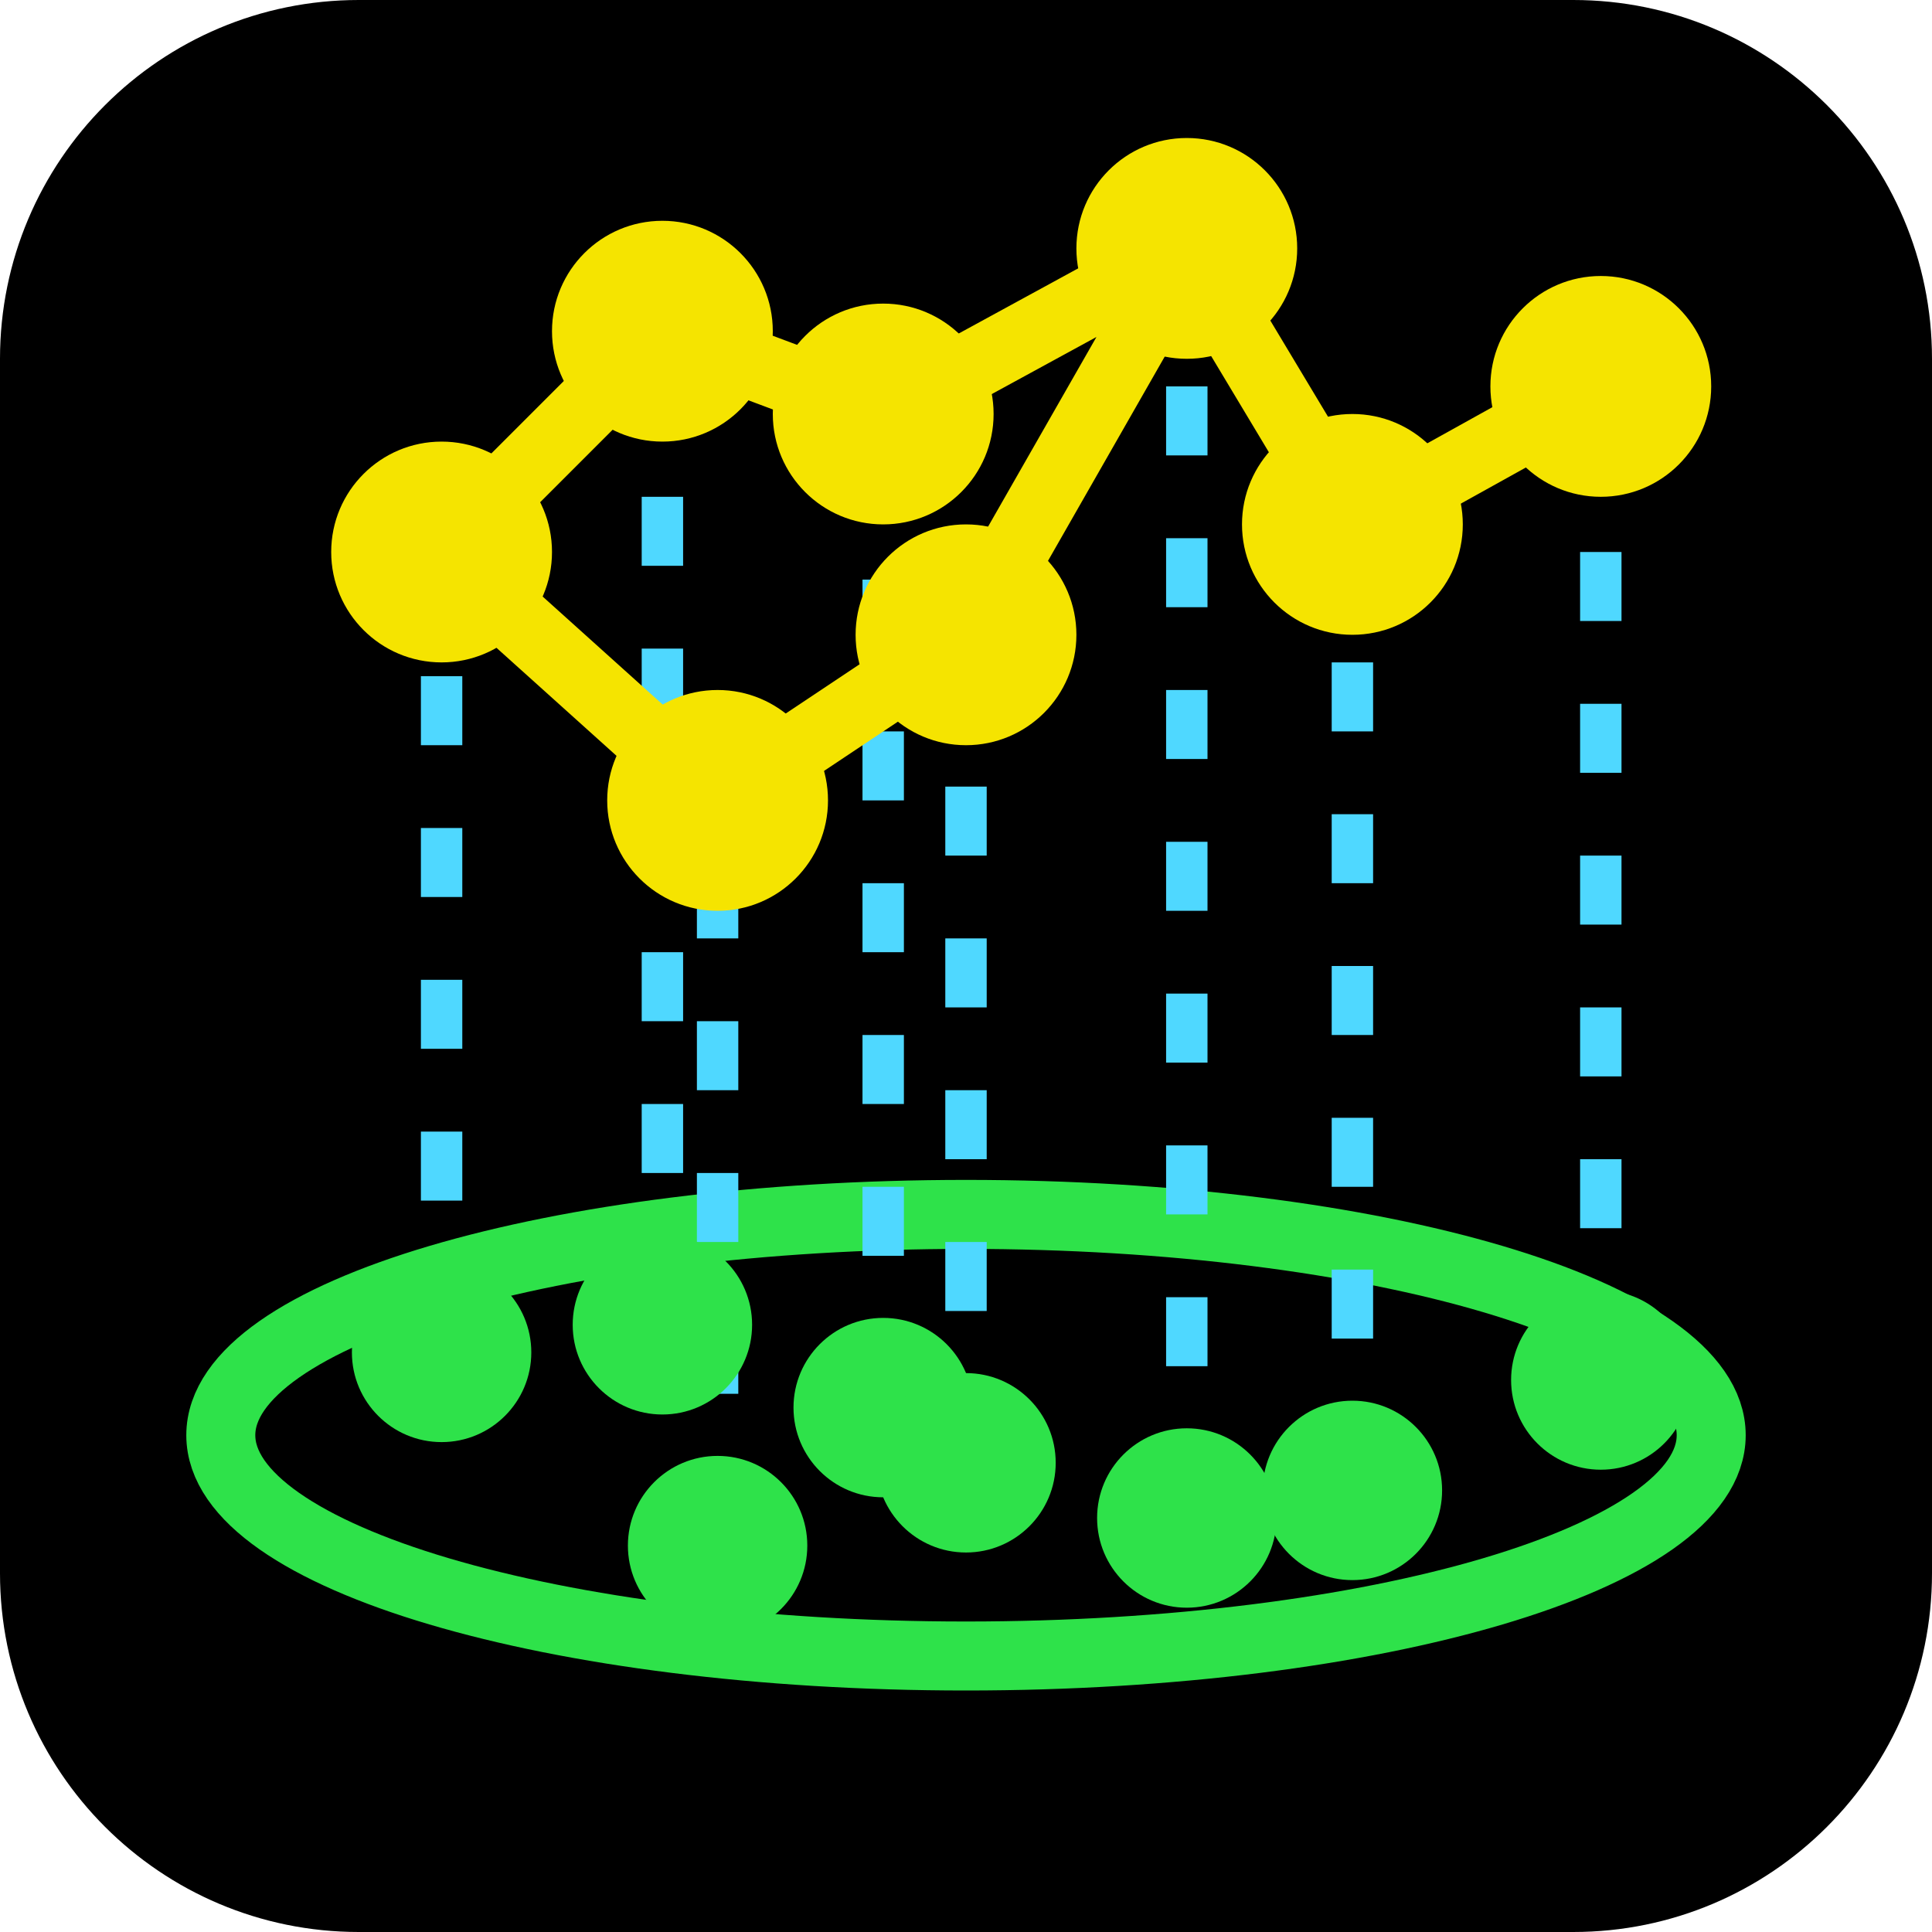
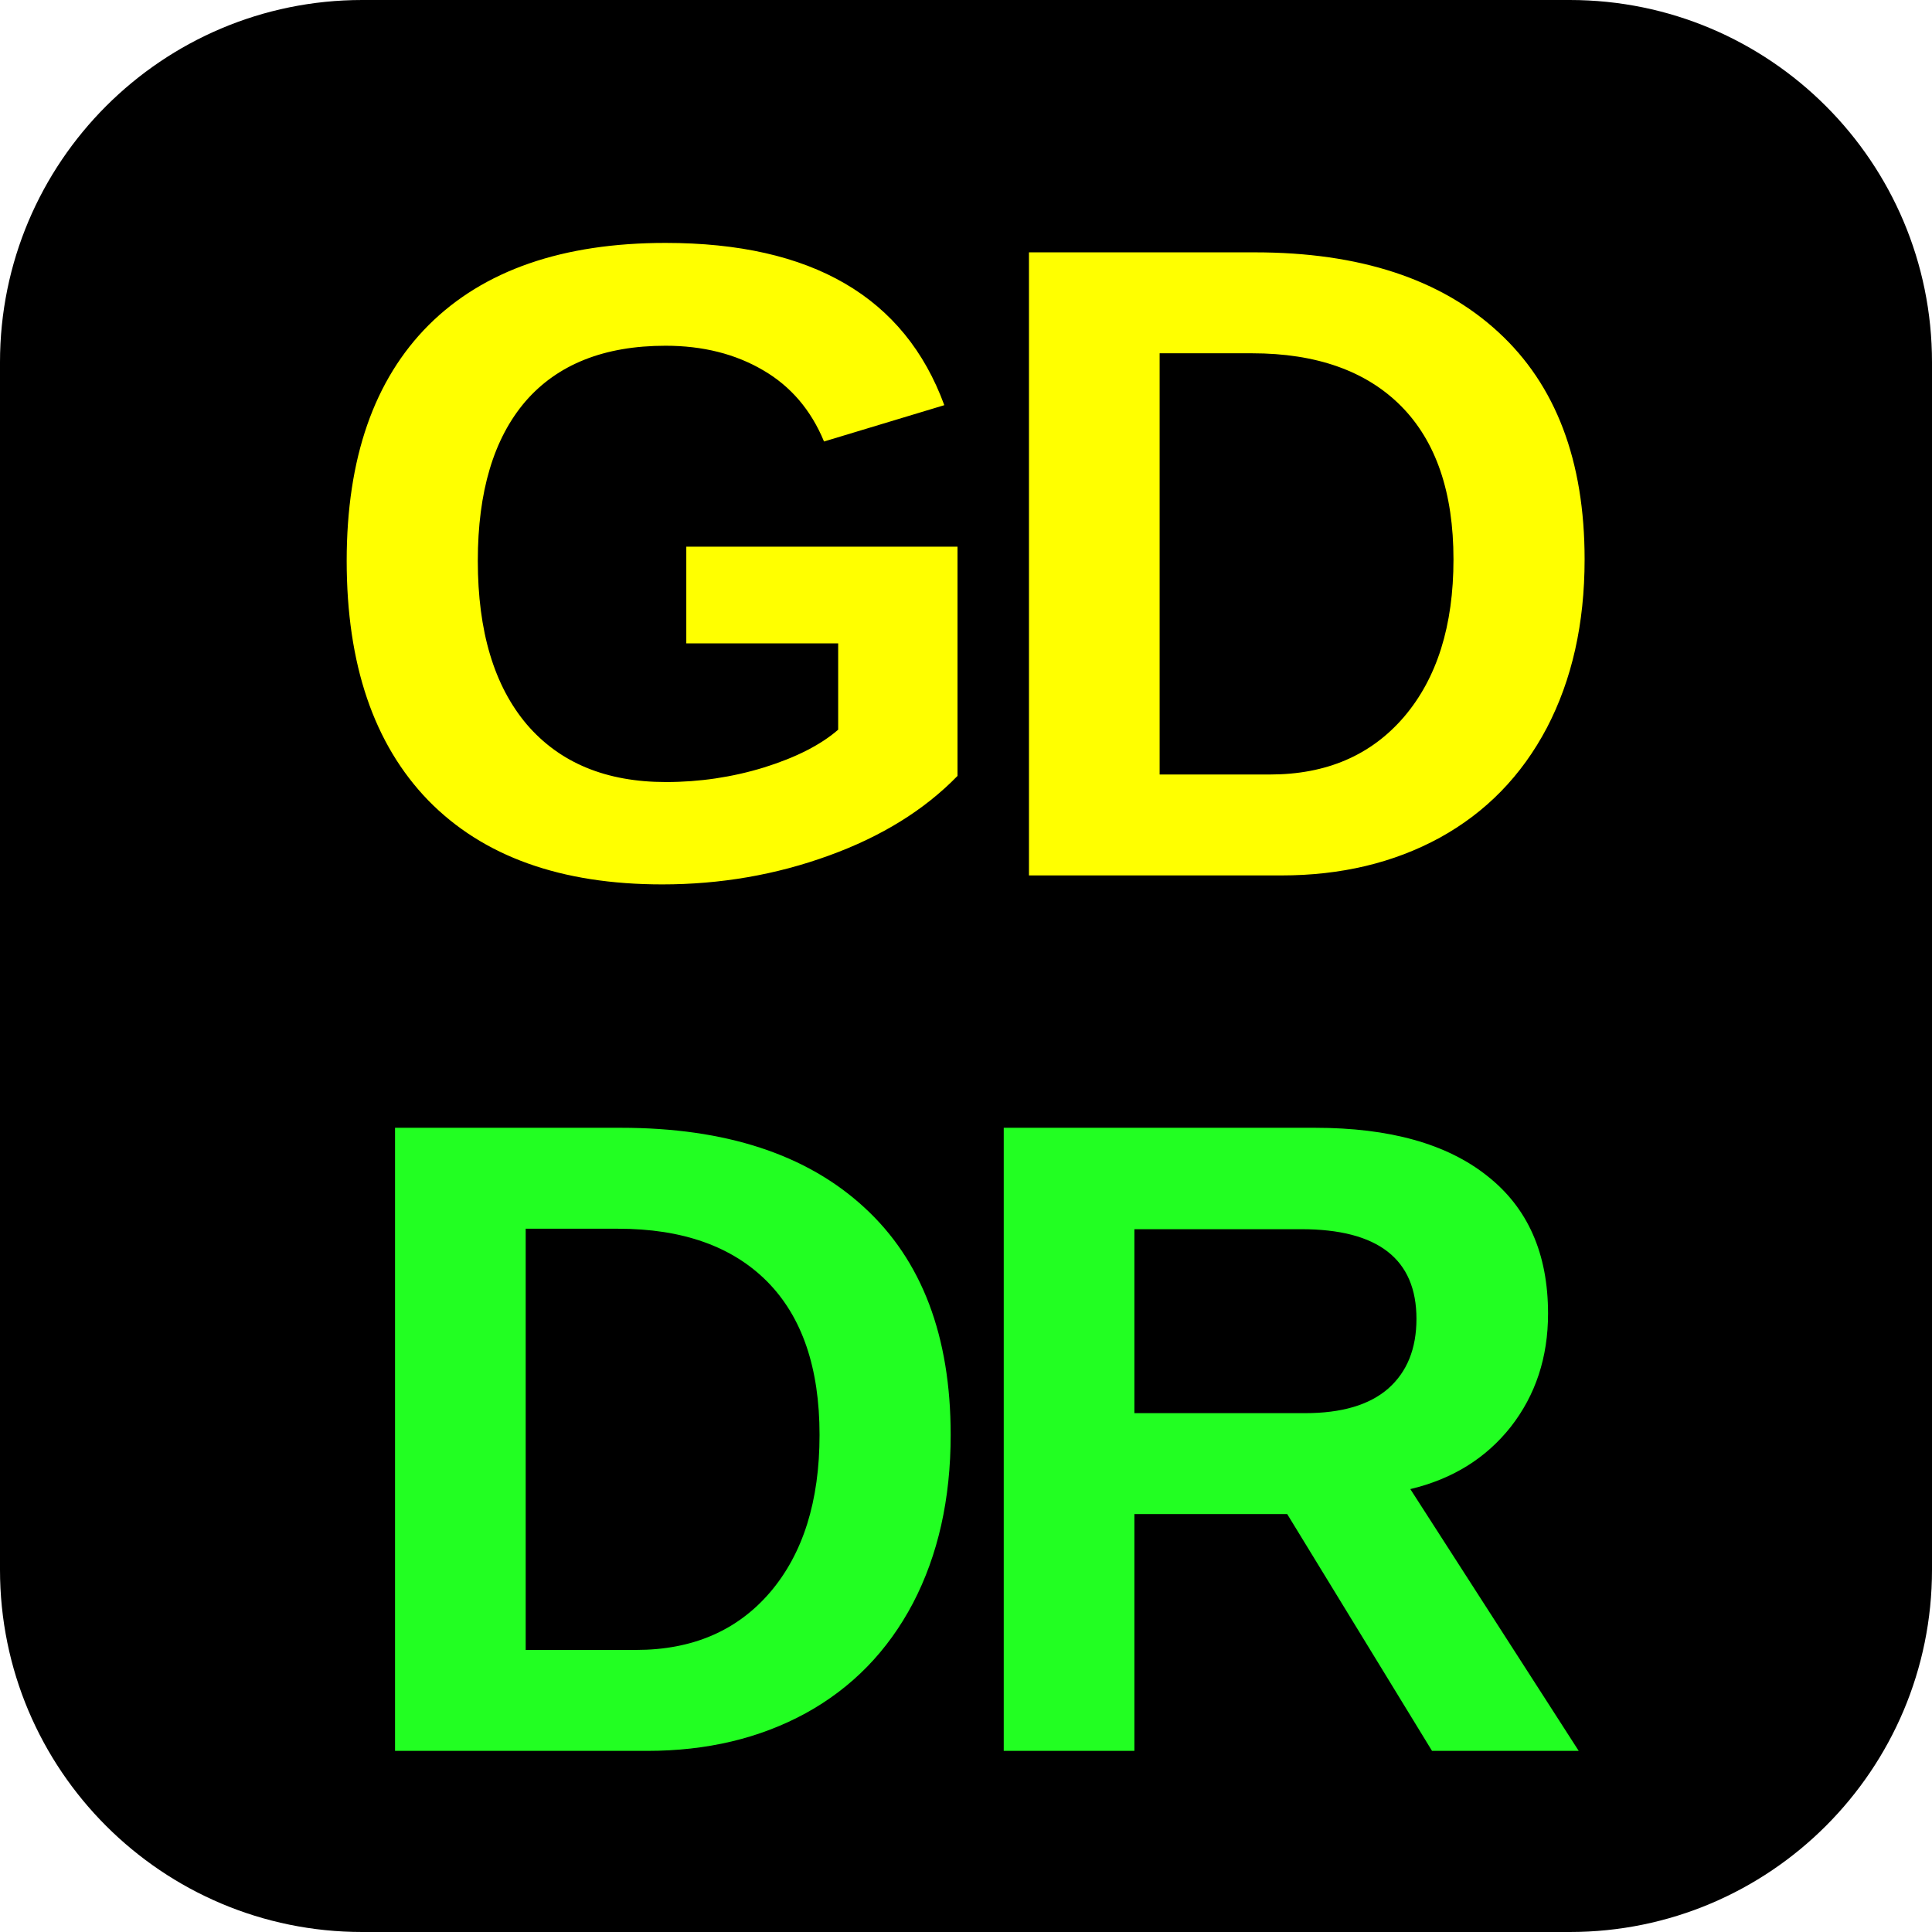
- <svg xmlns="http://www.w3.org/2000/svg" width="140" height="140" viewBox="0 0 140 140">
-   <rect width="140" height="140" rx="26" fill="#000" />
-   <ellipse cx="70" cy="104" rx="54" ry="16" stroke="#2ee24a" stroke-width="5" fill="none" />
-   <path d="M32 98 V40 M48 96 V24 M64 102 V30 M86 110 V18 M98 108 V38 M116 100 V28 M52 112 V58 M70 106 V46" stroke="#4fd8ff" stroke-width="3" stroke-dasharray="5 6" fill="none" />
-   <path d="M32 40 L48 24 M64 30 L86 18 M98 38 L116 28 M52 58 L70 46 M48 24 L64 30 M86 18 L98 38 M70 46 L86 18 M32 40 L52 58" stroke="#f5e400" stroke-width="5" stroke-linecap="round" fill="none" />
-   <g fill="#f5e400">
-     <circle cx="32" cy="40" r="8" />
-     <circle cx="48" cy="24" r="8" />
-     <circle cx="64" cy="30" r="8" />
-     <circle cx="86" cy="18" r="8" />
-     <circle cx="98" cy="38" r="8" />
-     <circle cx="116" cy="28" r="8" />
-     <circle cx="52" cy="58" r="8" />
-     <circle cx="70" cy="46" r="8" />
-   </g>
-   <g fill="#2ee24a">
-     <circle cx="32" cy="98" r="6.5" />
-     <circle cx="48" cy="96" r="6.5" />
-     <circle cx="64" cy="102" r="6.5" />
-     <circle cx="86" cy="110" r="6.5" />
-     <circle cx="98" cy="108" r="6.5" />
-     <circle cx="116" cy="100" r="6.5" />
-     <circle cx="52" cy="112" r="6.5" />
-     <circle cx="70" cy="106" r="6.5" />
+ <svg xmlns="http://www.w3.org/2000/svg" viewBox="0 0 64 64">
+   <rect width="64" height="64" rx="12" fill="#000" />
+   <g font-family="Arial, Helvetica, sans-serif" font-weight="700" text-anchor="middle" font-size="30" letter-spacing="-1.5">
+     <text x="32" y="29" fill="#ffff00">GD</text>
+     <text x="32" y="58" fill="#22ff22">DR</text>
  </g>
</svg>
